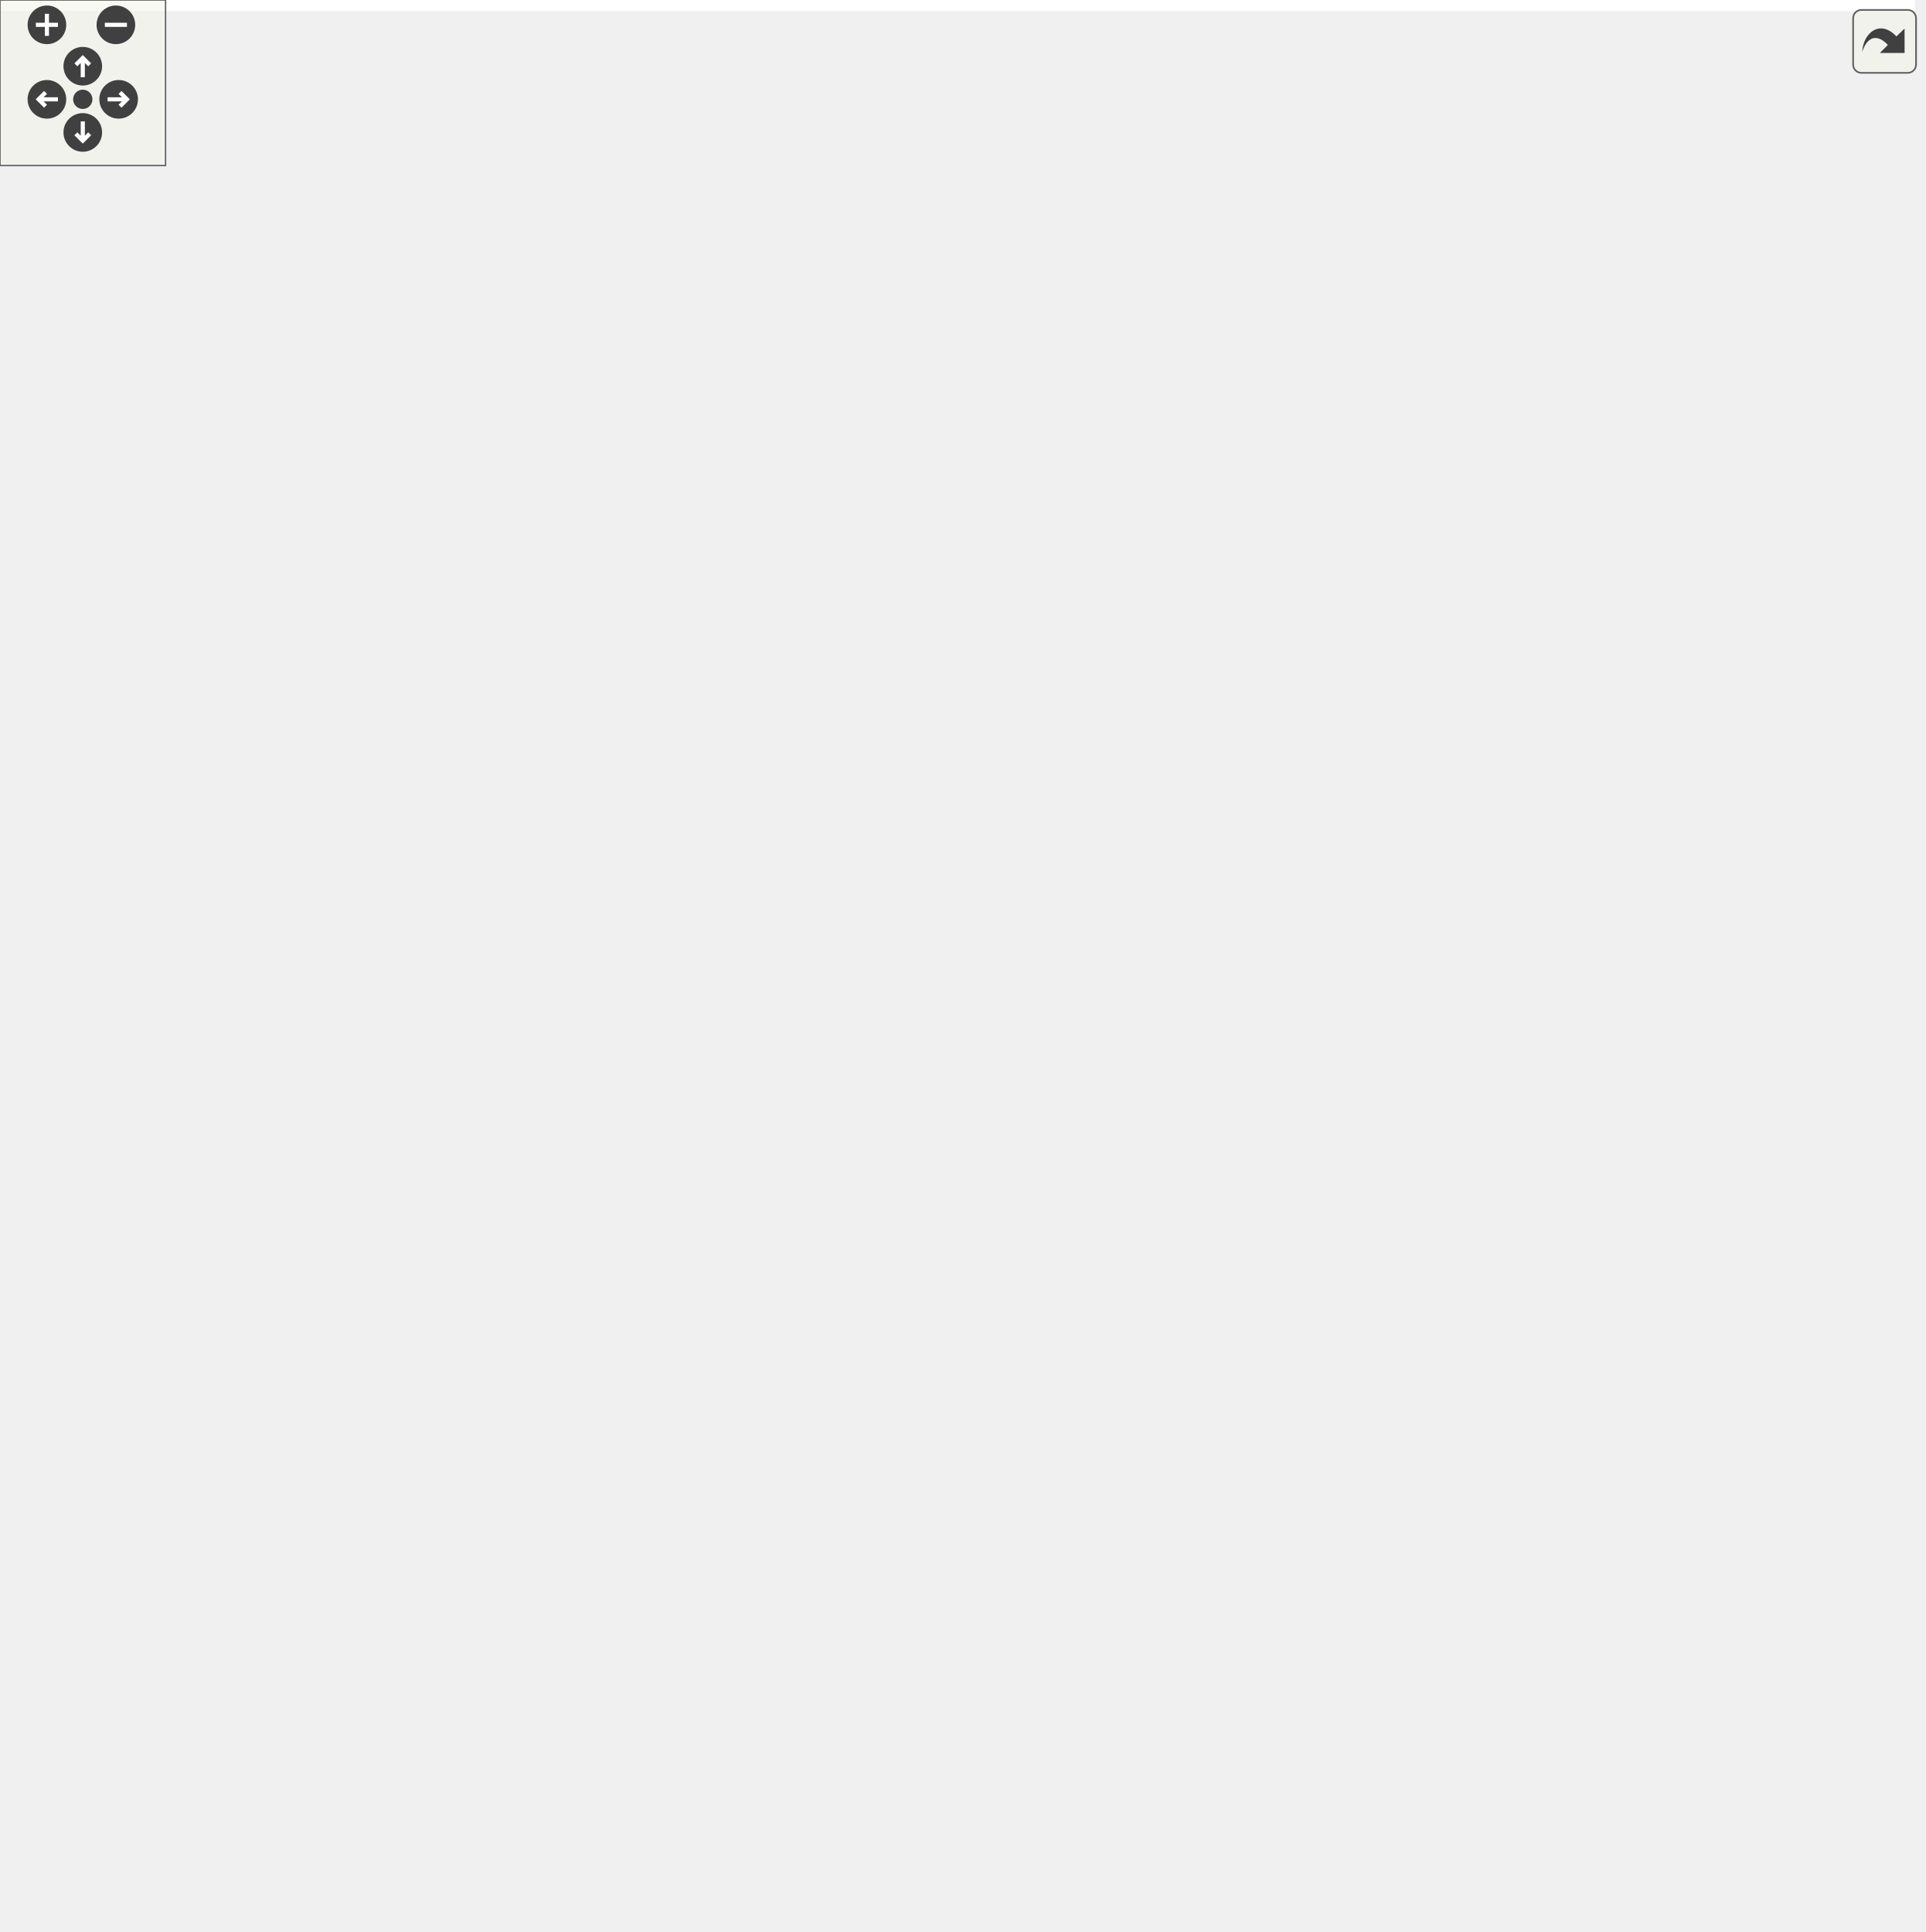
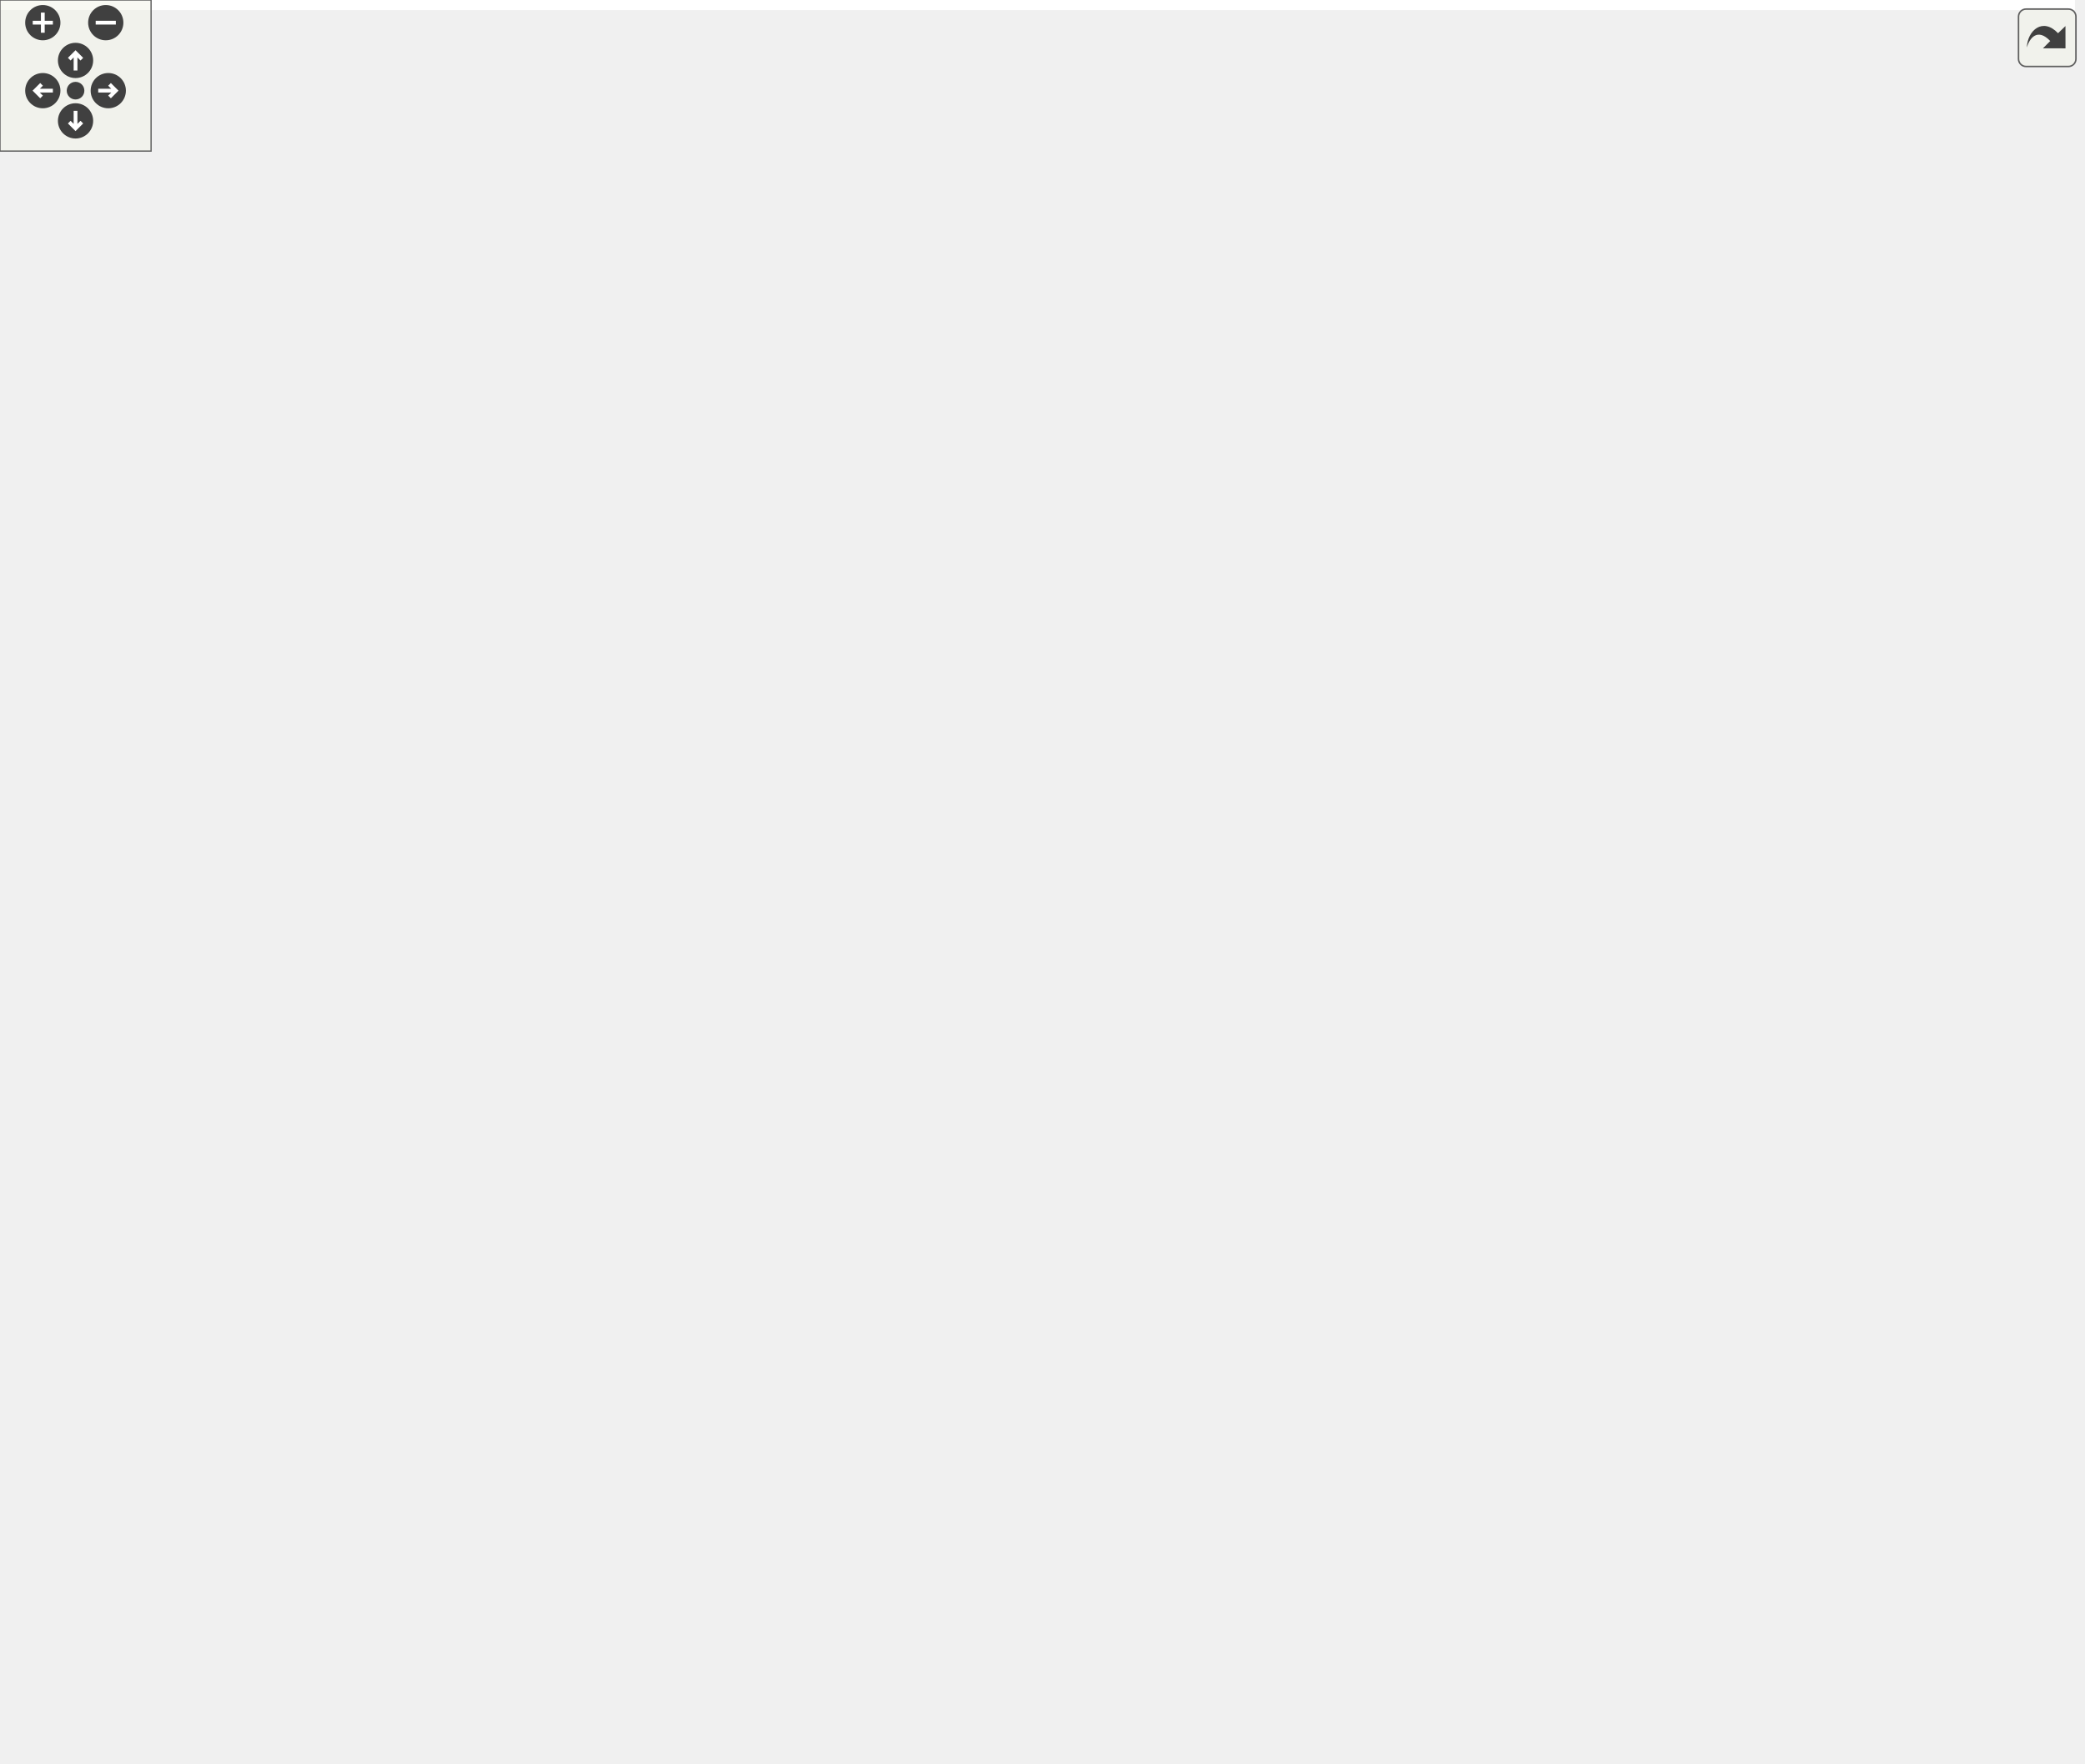
<svg xmlns="http://www.w3.org/2000/svg" xmlns:xlink="http://www.w3.org/1999/xlink" id="main" version="1.1" xml:space="preserve">
  <style type="text/css">
.edge:hover path { stroke: red; }
.edge:hover polygon { stroke: red; fill: red; }
</style>
  <defs>
    <circle id="rim" cx="0" cy="0" r="7" />
    <circle id="rim2" cx="0" cy="0" r="3.5" />
    <g id="zoomPlus">
      <use xlink:href="#rim" fill="#404040">
        <set attributeName="fill" to="#808080" begin="zoomplus.mouseover" end="zoomplus.mouseout" />
      </use>
      <path d="M-4,0h8M0,-4v8" fill="none" stroke="white" stroke-width="1.5" pointer-events="none" />
    </g>
    <g id="zoomMin">
      <use xlink:href="#rim" fill="#404040">
        <set attributeName="fill" to="#808080" begin="zoomminus.mouseover" end="zoomminus.mouseout" />
      </use>
      <path d="M-4,0h8" fill="none" stroke="white" stroke-width="1.5" pointer-events="none" />
    </g>
    <g id="dirArrow">
      <path fill="none" stroke="white" stroke-width="1.5" d="M0,-3.0v7 M-2.5,-0.5L0,-3.0L2.5,-0.5" />
    </g>
    <g id="resetDef">
      <use xlink:href="#rim2" fill="#404040">
        <set attributeName="fill" to="#808080" begin="reset.mouseover" end="reset.mouseout" />
      </use>
    </g>
  </defs>
  <svg id="graph" class="graph">
    <g id="viewport">
-       <polygon fill="white" stroke="none" points="-4,4 -4,-640 694,-640 694,4 -4,4" />
+       <polygon fill="white" stroke="none" points="-4,4 -4,-640 824,-640 824,4 -4,4" />
      <g id="node1" class="node">
-         <polygon fill="#bfbfbf" stroke="black" points="22.5,-616.5 22.5,-635.5 99.5,-635.5 99.5,-616.5 22.5,-616.5" />
-         <text text-anchor="middle" x="61" y="-623.5" font-family="Helvetica,sans-Serif" font-size="10.00">stl/TreeMap.h</text>
+         <polygon fill="#bfbfbf" stroke="black" points="75.5,-616.5 75.5,-635.5 152.5,-635.5 152.5,-616.5 75.5,-616.5" />
+         <text text-anchor="middle" x="114" y="-623.5" font-family="Helvetica,sans-Serif" font-size="10.00">stl/TreeMap.h</text>
      </g>
      <g id="node2" class="node">
        <g id="a_node2">
          <a xlink:href="../../d0/db6/_types_8h.html" target="_top" xlink:title="type definition of all the string types we will be using ">
-             <polygon fill="white" stroke="black" points="522.5,-56.5 522.5,-75.5 583.5,-75.5 583.5,-56.5 522.5,-56.5" />
-             <text text-anchor="middle" x="553" y="-63.5" font-family="Helvetica,sans-Serif" font-size="10.00">../Types.h</text>
+             <polygon fill="white" stroke="black" points="396.5,-56.5 396.5,-75.5 457.5,-75.5 457.5,-56.5 396.5,-56.5" />
+             <text text-anchor="middle" x="427" y="-63.5" font-family="Helvetica,sans-Serif" font-size="10.00">../Types.h</text>
          </a>
        </g>
      </g>
      <g id="edge1" class="edge">
-         <path fill="none" stroke="midnightblue" d="M52.26,-616.493C35.393,-599.117 0,-557.582 0,-515 0,-515 0,-515 0,-177 0,-72.506 384.621,-65.796 512.333,-66.448" />
-         <polygon fill="midnightblue" stroke="midnightblue" points="512.457,-69.949 522.481,-66.519 512.505,-62.95 512.457,-69.949" />
+         <path fill="none" stroke="midnightblue" d="M93.356,-616.421C60.504,-601.231 0,-566.293 0,-515 0,-515 0,-515 0,-177 0,-97.729 279.462,-74.725 386.218,-68.83" />
+         <polygon fill="midnightblue" stroke="midnightblue" points="386.49,-72.321 396.291,-68.297 386.12,-65.331 386.49,-72.321" />
      </g>
      <g id="node4" class="node">
        <g id="a_node4">
          <a xlink:href="../../d5/d08/_red_black_tree_8h.html" target="_top" xlink:title="Red black tree implementation. ">
-             <polygon fill="white" stroke="black" points="84.5,-560.5 84.5,-579.5 171.5,-579.5 171.5,-560.5 84.5,-560.5" />
-             <text text-anchor="middle" x="128" y="-567.5" font-family="Helvetica,sans-Serif" font-size="10.00">RedBlackTree.h</text>
+             <polygon fill="white" stroke="black" points="184.5,-560.5 184.5,-579.5 271.5,-579.5 271.5,-560.5 184.5,-560.5" />
+             <text text-anchor="middle" x="228" y="-567.5" font-family="Helvetica,sans-Serif" font-size="10.00">RedBlackTree.h</text>
          </a>
        </g>
      </g>
      <g id="edge3" class="edge">
-         <path fill="none" stroke="midnightblue" d="M71.765,-616.324C81.766,-608.263 96.886,-596.077 108.93,-586.369" />
-         <polygon fill="midnightblue" stroke="midnightblue" points="111.45,-588.834 117.039,-579.834 107.057,-583.384 111.45,-588.834" />
+         <path fill="none" stroke="midnightblue" d="M132.064,-616.444C150.575,-607.675 179.581,-593.935 200.855,-583.858" />
+         <polygon fill="midnightblue" stroke="midnightblue" points="202.482,-586.96 210.021,-579.516 199.485,-580.634 202.482,-586.96" />
      </g>
      <g id="node3" class="node">
-         <polygon fill="white" stroke="#bfbfbf" points="528.5,-0.5 528.5,-19.5 577.5,-19.5 577.5,-0.5 528.5,-0.5" />
-         <text text-anchor="middle" x="553" y="-7.5" font-family="Helvetica,sans-Serif" font-size="10.00">stdint.h</text>
+         <polygon fill="white" stroke="#bfbfbf" points="402.5,-0.5 402.5,-19.5 451.5,-19.5 451.5,-0.5 402.5,-0.5" />
+         <text text-anchor="middle" x="427" y="-7.5" font-family="Helvetica,sans-Serif" font-size="10.00">stdint.h</text>
      </g>
      <g id="edge2" class="edge">
-         <path fill="none" stroke="midnightblue" d="M553,-56.083C553,-49.006 553,-38.861 553,-29.986" />
-         <polygon fill="midnightblue" stroke="midnightblue" points="556.5,-29.751 553,-19.751 549.5,-29.751 556.5,-29.751" />
+         <path fill="none" stroke="midnightblue" d="M427,-56.083C427,-49.006 427,-38.861 427,-29.986" />
+         <polygon fill="midnightblue" stroke="midnightblue" points="430.5,-29.751 427,-19.751 423.5,-29.751 430.5,-29.751" />
      </g>
      <g id="edge33" class="edge">
-         <path fill="none" stroke="midnightblue" d="M171.632,-569.705C303.676,-570.678 690,-564.51 690,-459 690,-459 690,-459 690,-177 690,-125.995 631.551,-94.691 591.007,-79.111" />
-         <polygon fill="midnightblue" stroke="midnightblue" points="591.98,-75.74 581.386,-75.576 589.566,-82.31 591.98,-75.74" />
+         <path fill="none" stroke="midnightblue" d="M271.531,-565.525C408.246,-554.035 820,-514.797 820,-459 820,-459 820,-459 820,-177 820,-128.376 776.948,-130.546 732,-112 642.849,-75.215 528.102,-67.919 467.953,-66.824" />
+         <polygon fill="midnightblue" stroke="midnightblue" points="467.772,-63.321 457.726,-66.688 467.679,-70.32 467.772,-63.321" />
      </g>
      <g id="node5" class="node">
        <g id="a_node5">
          <a xlink:href="../../d7/d0c/_comparator_8h.html" target="_top" xlink:title="Comparator implementation for basic types. ">
-             <polygon fill="white" stroke="black" points="326,-504.5 326,-523.5 402,-523.5 402,-504.5 326,-504.5" />
-             <text text-anchor="middle" x="364" y="-511.5" font-family="Helvetica,sans-Serif" font-size="10.00">Comparator.h</text>
+             <polygon fill="white" stroke="black" points="430,-504.5 430,-523.5 506,-523.5 506,-504.5 430,-504.5" />
+             <text text-anchor="middle" x="468" y="-511.5" font-family="Helvetica,sans-Serif" font-size="10.00">Comparator.h</text>
          </a>
        </g>
      </g>
      <g id="edge4" class="edge">
-         <path fill="none" stroke="midnightblue" d="M165.395,-560.444C206.392,-551.063 272.254,-535.993 316.784,-525.804" />
-         <polygon fill="midnightblue" stroke="midnightblue" points="317.813,-529.159 326.78,-523.516 316.251,-522.335 317.813,-529.159" />
+         <path fill="none" stroke="midnightblue" d="M266.029,-560.444C307.808,-551.043 374.982,-535.929 420.27,-525.739" />
+         <polygon fill="midnightblue" stroke="midnightblue" points="421.161,-529.126 430.149,-523.516 419.625,-522.297 421.161,-529.126" />
      </g>
      <g id="node11" class="node">
        <g id="a_node11">
          <a xlink:href="../../d4/dda/_pair_8h.html" target="_top" xlink:title="Implementation of a 2-element tuple. ">
-             <polygon fill="white" stroke="black" points="104,-224.5 104,-243.5 146,-243.5 146,-224.5 104,-224.5" />
-             <text text-anchor="middle" x="125" y="-231.5" font-family="Helvetica,sans-Serif" font-size="10.00">Pair.h</text>
+             <polygon fill="white" stroke="black" points="338,-224.5 338,-243.5 380,-243.5 380,-224.5 338,-224.5" />
+             <text text-anchor="middle" x="359" y="-231.5" font-family="Helvetica,sans-Serif" font-size="10.00">Pair.h</text>
          </a>
        </g>
      </g>
      <g id="edge32" class="edge">
-         <path fill="none" stroke="midnightblue" d="M123.954,-560.379C115.765,-542.114 98,-497.996 98,-459 98,-459 98,-459 98,-401 98,-346.889 112.15,-284.128 119.963,-253.598" />
-         <polygon fill="midnightblue" stroke="midnightblue" points="123.444,-254.122 122.604,-243.561 116.674,-252.341 123.444,-254.122" />
+         <path fill="none" stroke="midnightblue" d="M228,-560.442C228,-541.936 228,-496.812 228,-459 228,-459 228,-459 228,-345 228,-292.931 289.449,-260.587 328.175,-245.373" />
+         <polygon fill="midnightblue" stroke="midnightblue" points="329.82,-248.494 337.953,-241.703 327.36,-241.94 329.82,-248.494" />
      </g>
      <g id="node12" class="node">
        <g id="a_node12">
          <a xlink:href="../../db/d2a/_utility_8h.html" target="_top" xlink:title="Various helper functions. ">
-             <polygon fill="white" stroke="black" points="117,-168.5 117,-187.5 203,-187.5 203,-168.5 117,-168.5" />
-             <text text-anchor="middle" x="160" y="-175.5" font-family="Helvetica,sans-Serif" font-size="10.00">../utility/Utility.h</text>
+             <polygon fill="white" stroke="black" points="294,-168.5 294,-187.5 380,-187.5 380,-168.5 294,-168.5" />
+             <text text-anchor="middle" x="337" y="-175.5" font-family="Helvetica,sans-Serif" font-size="10.00">../utility/Utility.h</text>
          </a>
        </g>
      </g>
      <g id="edge35" class="edge">
-         <path fill="none" stroke="midnightblue" d="M113.54,-560.442C88.099,-544.165 38,-506.129 38,-459 38,-459 38,-459 38,-289 38,-240.568 91.688,-207.986 127.834,-191.538" />
-         <polygon fill="midnightblue" stroke="midnightblue" points="129.287,-194.723 137.053,-187.515 126.487,-188.307 129.287,-194.723" />
+         <path fill="none" stroke="midnightblue" d="M222.716,-560.231C212.275,-542.043 190,-498.601 190,-459 190,-459 190,-459 190,-289 190,-236.252 251.426,-205.734 294.863,-190.748" />
+         <polygon fill="midnightblue" stroke="midnightblue" points="295.975,-194.067 304.376,-187.611 293.783,-187.419 295.975,-194.067" />
      </g>
      <g id="node17" class="node">
        <g id="a_node17">
          <a xlink:href="../../d3/de6/_memory_8h.html" target="_top" xlink:title="Memory is a class that provides dynamic fixed size memory. ">
-             <polygon fill="white" stroke="black" points="126.5,-336.5 126.5,-355.5 233.5,-355.5 233.5,-336.5 126.5,-336.5" />
-             <text text-anchor="middle" x="180" y="-343.5" font-family="Helvetica,sans-Serif" font-size="10.00">../memory/Memory.h</text>
+             <polygon fill="white" stroke="black" points="294.5,-336.5 294.5,-355.5 401.5,-355.5 401.5,-336.5 294.5,-336.5" />
+             <text text-anchor="middle" x="348" y="-343.5" font-family="Helvetica,sans-Serif" font-size="10.00">../memory/Memory.h</text>
          </a>
        </g>
      </g>
      <g id="edge34" class="edge">
-         <path fill="none" stroke="midnightblue" d="M130.038,-560.297C137.706,-527.563 164.921,-411.375 175.628,-365.666" />
-         <polygon fill="midnightblue" stroke="midnightblue" points="179.046,-366.418 177.919,-355.884 172.231,-364.822 179.046,-366.418" />
+         <path fill="none" stroke="midnightblue" d="M232.704,-560.297C250.51,-527.356 314.001,-409.898 338.376,-364.805" />
+         <polygon fill="midnightblue" stroke="midnightblue" points="341.522,-366.345 343.198,-355.884 335.364,-363.016 341.522,-366.345" />
+       </g>
+       <g id="node19" class="node">
+         <g id="a_node19">
+           <a xlink:href="../../d7/d2f/_exceptions_8h.html" target="_top" xlink:title="Implementation of Exceptions using C style. ">
+             <polygon fill="white" stroke="black" points="28.5,-504.5 28.5,-523.5 161.5,-523.5 161.5,-504.5 28.5,-504.5" />
+             <text text-anchor="middle" x="95" y="-511.5" font-family="Helvetica,sans-Serif" font-size="10.00">../exceptions/Exceptions.h</text>
+           </a>
+         </g>
+       </g>
+       <g id="edge36" class="edge">
+         <path fill="none" stroke="midnightblue" d="M206.926,-560.444C184.94,-551.517 150.266,-537.439 125.336,-527.317" />
+         <polygon fill="midnightblue" stroke="midnightblue" points="126.558,-524.035 115.976,-523.516 123.924,-530.521 126.558,-524.035" />
      </g>
      <g id="edge6" class="edge">
-         <path fill="none" stroke="midnightblue" d="M402.244,-506.673C480.586,-492.627 652,-455.854 652,-403 652,-403 652,-403 652,-177 652,-133.183 608.064,-98.928 578.73,-80.941" />
-         <polygon fill="midnightblue" stroke="midnightblue" points="580.187,-77.738 569.794,-75.682 576.637,-83.77 580.187,-77.738" />
+         <path fill="none" stroke="midnightblue" d="M506.189,-507.85C589.87,-495.496 782,-460.834 782,-403 782,-403 782,-403 782,-177 782,-111.843 561.044,-81.029 467.77,-70.925" />
+         <polygon fill="midnightblue" stroke="midnightblue" points="467.887,-67.418 457.574,-69.848 467.151,-74.379 467.887,-67.418" />
      </g>
      <g id="node6" class="node">
-         <polygon fill="white" stroke="#bfbfbf" points="304.5,-280.5 304.5,-299.5 353.5,-299.5 353.5,-280.5 304.5,-280.5" />
-         <text text-anchor="middle" x="329" y="-287.5" font-family="Helvetica,sans-Serif" font-size="10.00">string.h</text>
+         <polygon fill="white" stroke="#bfbfbf" points="434.5,-280.5 434.5,-299.5 483.5,-299.5 483.5,-280.5 434.5,-280.5" />
+         <text text-anchor="middle" x="459" y="-287.5" font-family="Helvetica,sans-Serif" font-size="10.00">string.h</text>
      </g>
      <g id="edge5" class="edge">
-         <path fill="none" stroke="midnightblue" d="M357.374,-504.445C344.941,-487.786 318.508,-449.343 309,-412 305.615,-398.706 306.984,-359.843 312,-336 313.934,-326.806 317.452,-317.002 320.787,-308.9" />
-         <polygon fill="midnightblue" stroke="midnightblue" points="324,-310.288 324.782,-299.722 317.582,-307.494 324,-310.288" />
+         <path fill="none" stroke="midnightblue" d="M456.459,-504.49C446.521,-496.379 432.878,-483.178 427,-468 405.53,-412.557 433.696,-341.679 449.542,-308.992" />
+         <polygon fill="midnightblue" stroke="midnightblue" points="452.805,-310.295 454.176,-299.789 446.552,-307.147 452.805,-310.295" />
      </g>
      <g id="node7" class="node">
        <g id="a_node7">
          <a xlink:href="../../d2/dc2/_equal_8h.html" target="_top" xlink:title="stl/Equal.h">
-             <polygon fill="white" stroke="black" points="399.5,-448.5 399.5,-467.5 462.5,-467.5 462.5,-448.5 399.5,-448.5" />
-             <text text-anchor="middle" x="431" y="-455.5" font-family="Helvetica,sans-Serif" font-size="10.00">stl/Equal.h</text>
+             <polygon fill="white" stroke="black" points="436.5,-448.5 436.5,-467.5 499.5,-467.5 499.5,-448.5 436.5,-448.5" />
+             <text text-anchor="middle" x="468" y="-455.5" font-family="Helvetica,sans-Serif" font-size="10.00">stl/Equal.h</text>
          </a>
        </g>
      </g>
      <g id="edge7" class="edge">
-         <path fill="none" stroke="midnightblue" d="M374.765,-504.324C384.766,-496.263 399.887,-484.077 411.93,-474.369" />
-         <polygon fill="midnightblue" stroke="midnightblue" points="414.45,-476.834 420.039,-467.834 410.057,-471.384 414.45,-476.834" />
+         <path fill="none" stroke="midnightblue" d="M468,-504.083C468,-497.006 468,-486.861 468,-477.986" />
+         <polygon fill="midnightblue" stroke="midnightblue" points="471.5,-477.751 468,-467.751 464.5,-477.751 471.5,-477.751" />
      </g>
      <g id="node8" class="node">
        <g id="a_node8">
          <a xlink:href="../../db/db5/_string_8h.html" target="_top" xlink:title="../strings/String.h">
-             <polygon fill="white" stroke="black" points="318,-392.5 318,-411.5 410,-411.5 410,-392.5 318,-392.5" />
-             <text text-anchor="middle" x="364" y="-399.5" font-family="Helvetica,sans-Serif" font-size="10.00">../strings/String.h</text>
+             <polygon fill="white" stroke="black" points="496,-392.5 496,-411.5 588,-411.5 588,-392.5 496,-392.5" />
+             <text text-anchor="middle" x="542" y="-399.5" font-family="Helvetica,sans-Serif" font-size="10.00">../strings/String.h</text>
          </a>
        </g>
      </g>
      <g id="edge31" class="edge">
-         <path fill="none" stroke="midnightblue" d="M364,-504.368C364,-486.617 364,-445.666 364,-421.597" />
-         <polygon fill="midnightblue" stroke="midnightblue" points="367.5,-421.591 364,-411.591 360.5,-421.591 367.5,-421.591" />
+         <path fill="none" stroke="midnightblue" d="M476.972,-504.24C485.579,-495.547 498.616,-481.591 508,-468 518.379,-452.968 527.801,-434.375 534.08,-420.93" />
+         <polygon fill="midnightblue" stroke="midnightblue" points="537.28,-422.349 538.233,-411.797 530.908,-419.452 537.28,-422.349" />
      </g>
      <g id="edge9" class="edge">
-         <path fill="none" stroke="midnightblue" d="M462.876,-452.591C515.307,-443.346 614,-416.689 614,-347 614,-347 614,-347 614,-177 614,-139.574 586.66,-102.958 568.587,-82.841" />
-         <polygon fill="midnightblue" stroke="midnightblue" points="571.122,-80.428 561.74,-75.507 566.005,-85.205 571.122,-80.428" />
+         <path fill="none" stroke="midnightblue" d="M436.254,-450.642C356.121,-432.556 152,-372.948 152,-235 152,-235 152,-235 152,-177 152,-127.214 309.345,-89.808 385.999,-74.538" />
+         <polygon fill="midnightblue" stroke="midnightblue" points="387.113,-77.887 396.254,-72.532 385.768,-71.017 387.113,-77.887" />
      </g>
      <g id="edge8" class="edge">
-         <path fill="none" stroke="midnightblue" d="M432.739,-448.441C436.542,-427.246 443.422,-371.469 419,-336 411.848,-325.613 384.138,-312.63 361.333,-303.282" />
-         <polygon fill="midnightblue" stroke="midnightblue" points="362.518,-299.986 351.933,-299.516 359.915,-306.484 362.518,-299.986" />
+         <path fill="none" stroke="midnightblue" d="M467.516,-448.075C466.099,-421.945 461.939,-345.211 460.007,-309.577" />
+         <polygon fill="midnightblue" stroke="midnightblue" points="463.501,-309.364 459.465,-299.568 456.511,-309.743 463.501,-309.364" />
      </g>
      <g id="edge10" class="edge">
-         <path fill="none" stroke="midnightblue" d="M420.235,-448.324C410.234,-440.263 395.113,-428.077 383.07,-418.369" />
-         <polygon fill="midnightblue" stroke="midnightblue" points="384.943,-415.384 374.961,-411.834 380.55,-420.834 384.943,-415.384" />
+         <path fill="none" stroke="midnightblue" d="M479.889,-448.324C491.15,-440.107 508.287,-427.602 521.709,-417.807" />
+         <polygon fill="midnightblue" stroke="midnightblue" points="523.88,-420.556 529.894,-411.834 519.753,-414.901 523.88,-420.556" />
      </g>
      <g id="edge23" class="edge">
-         <path fill="none" stroke="midnightblue" d="M410.356,-395.479C460.218,-388.638 535.17,-375.454 556,-356 578.09,-335.369 576,-321.225 576,-291 576,-291 576,-291 576,-177 576,-144.12 566.032,-106.86 559.221,-85.235" />
-         <polygon fill="midnightblue" stroke="midnightblue" points="562.54,-84.125 556.102,-75.71 555.888,-86.303 562.54,-84.125" />
+         <path fill="none" stroke="midnightblue" d="M570.022,-392.4C588.094,-385.425 610.639,-373.788 624,-356 657.092,-311.943 651,-290.1 651,-235 651,-235 651,-235 651,-177 651,-96.356 532.577,-74.83 467.942,-69.088" />
+         <polygon fill="midnightblue" stroke="midnightblue" points="467.924,-65.575 457.677,-68.268 467.366,-72.553 467.924,-65.575" />
      </g>
      <g id="edge11" class="edge">
-         <path fill="none" stroke="midnightblue" d="M350.936,-392.436C340.086,-384.471 325.427,-371.515 319,-356 312.794,-341.018 316.553,-322.652 321.129,-309.269" />
-         <polygon fill="midnightblue" stroke="midnightblue" points="324.462,-310.354 324.8,-299.765 317.932,-307.832 324.462,-310.354" />
+         <path fill="none" stroke="midnightblue" d="M535.487,-392.368C521.729,-374.135 489.503,-331.426 471.582,-307.675" />
+         <polygon fill="midnightblue" stroke="midnightblue" points="474.3,-305.466 465.483,-299.591 468.712,-309.682 474.3,-305.466" />
      </g>
      <g id="node9" class="node">
        <g id="a_node9">
          <a xlink:href="../../de/d0b/_string_iterator_8h.html" target="_top" xlink:title="StringIterator.h">
-             <polygon fill="white" stroke="black" points="466.5,-336.5 466.5,-355.5 547.5,-355.5 547.5,-336.5 466.5,-336.5" />
-             <text text-anchor="middle" x="507" y="-343.5" font-family="Helvetica,sans-Serif" font-size="10.00">StringIterator.h</text>
+             <polygon fill="white" stroke="black" points="534.5,-336.5 534.5,-355.5 615.5,-355.5 615.5,-336.5 534.5,-336.5" />
+             <text text-anchor="middle" x="575" y="-343.5" font-family="Helvetica,sans-Serif" font-size="10.00">StringIterator.h</text>
          </a>
        </g>
      </g>
      <g id="edge12" class="edge">
-         <path fill="none" stroke="midnightblue" d="M386.659,-392.444C410.402,-383.478 447.909,-369.314 474.738,-359.183" />
-         <polygon fill="midnightblue" stroke="midnightblue" points="476.329,-362.324 484.447,-355.516 473.856,-355.775 476.329,-362.324" />
+         <path fill="none" stroke="midnightblue" d="M547.449,-392.083C552.014,-384.613 558.668,-373.724 564.293,-364.52" />
+         <polygon fill="midnightblue" stroke="midnightblue" points="567.424,-366.109 569.652,-355.751 561.451,-362.459 567.424,-366.109" />
      </g>
      <g id="node16" class="node">
        <g id="a_node16">
          <a xlink:href="../../da/db8/_math_8h.html" target="_top" xlink:title="../utility/Math.h">
-             <polygon fill="white" stroke="black" points="328,-336.5 328,-355.5 410,-355.5 410,-336.5 328,-336.5" />
-             <text text-anchor="middle" x="369" y="-343.5" font-family="Helvetica,sans-Serif" font-size="10.00">../utility/Math.h</text>
+             <polygon fill="white" stroke="black" points="672,-336.5 672,-355.5 754,-355.5 754,-336.5 672,-336.5" />
+             <text text-anchor="middle" x="713" y="-343.5" font-family="Helvetica,sans-Serif" font-size="10.00">../utility/Math.h</text>
          </a>
        </g>
      </g>
      <g id="edge24" class="edge">
-         <path fill="none" stroke="midnightblue" d="M364.826,-392.083C365.481,-385.006 366.42,-374.861 367.242,-365.986" />
-         <polygon fill="midnightblue" stroke="midnightblue" points="370.753,-366.031 368.19,-355.751 363.783,-365.386 370.753,-366.031" />
+         <path fill="none" stroke="midnightblue" d="M569.095,-392.444C597.988,-383.32 643.925,-368.813 676.105,-358.651" />
+         <polygon fill="midnightblue" stroke="midnightblue" points="677.549,-361.865 686.031,-355.516 675.441,-355.19 677.549,-361.865" />
      </g>
      <g id="edge25" class="edge">
-         <path fill="none" stroke="midnightblue" d="M334.845,-392.444C303.487,-383.241 253.469,-368.562 218.803,-358.388" />
-         <polygon fill="midnightblue" stroke="midnightblue" points="219.6,-354.974 209.019,-355.516 217.629,-361.691 219.6,-354.974" />
+         <path fill="none" stroke="midnightblue" d="M511.26,-392.444C478.056,-383.201 425.009,-368.436 388.443,-358.257" />
+         <polygon fill="midnightblue" stroke="midnightblue" points="389.168,-354.826 378.596,-355.516 387.291,-361.57 389.168,-354.826" />
      </g>
      <g id="edge13" class="edge">
-         <path fill="none" stroke="midnightblue" d="M510.102,-336.289C516.38,-317.856 530,-273.435 530,-235 530,-235 530,-235 530,-177 530,-144.12 539.968,-106.86 546.779,-85.235" />
-         <polygon fill="midnightblue" stroke="midnightblue" points="550.112,-86.303 549.898,-75.71 543.46,-84.125 550.112,-86.303" />
+         <path fill="none" stroke="midnightblue" d="M580.284,-336.231C590.725,-318.043 613,-274.601 613,-235 613,-235 613,-235 613,-177 613,-110.035 522.575,-82.975 467.822,-72.729" />
+         <polygon fill="midnightblue" stroke="midnightblue" points="468.169,-69.236 457.714,-70.951 466.957,-76.13 468.169,-69.236" />
      </g>
      <g id="node10" class="node">
        <g id="a_node10">
          <a xlink:href="../../d8/dd7/_concept_8h.html" target="_top" xlink:title="Concept definitions. ">
-             <polygon fill="white" stroke="black" points="371,-280.5 371,-299.5 455,-299.5 455,-280.5 371,-280.5" />
-             <text text-anchor="middle" x="413" y="-287.5" font-family="Helvetica,sans-Serif" font-size="10.00">../stl/Concept.h</text>
+             <polygon fill="white" stroke="black" points="501,-280.5 501,-299.5 585,-299.5 585,-280.5 501,-280.5" />
+             <text text-anchor="middle" x="543" y="-287.5" font-family="Helvetica,sans-Serif" font-size="10.00">../stl/Concept.h</text>
          </a>
        </g>
      </g>
      <g id="edge14" class="edge">
-         <path fill="none" stroke="midnightblue" d="M491.897,-336.324C477.097,-327.822 454.306,-314.729 437.018,-304.797" />
-         <polygon fill="midnightblue" stroke="midnightblue" points="438.48,-301.601 428.065,-299.655 434.993,-307.671 438.48,-301.601" />
+         <path fill="none" stroke="midnightblue" d="M569.716,-336.083C565.289,-328.613 558.837,-317.724 553.382,-308.52" />
+         <polygon fill="midnightblue" stroke="midnightblue" points="556.295,-306.57 548.186,-299.751 550.273,-310.138 556.295,-306.57" />
      </g>
      <g id="edge15" class="edge">
-         <path fill="none" stroke="midnightblue" d="M370.814,-281.09C312.346,-270.127 208.03,-250.568 156.12,-240.835" />
-         <polygon fill="midnightblue" stroke="midnightblue" points="156.644,-237.372 146.17,-238.969 155.354,-244.252 156.644,-237.372" />
+         <path fill="none" stroke="midnightblue" d="M513.845,-280.444C480.05,-270.525 424.583,-254.247 390.016,-244.103" />
+         <polygon fill="midnightblue" stroke="midnightblue" points="390.587,-240.623 380.006,-241.165 388.616,-247.339 390.587,-240.623" />
      </g>
      <g id="node13" class="node">
        <g id="a_node13">
          <a xlink:href="../../d2/d37/_tmp_8h.html" target="_top" xlink:title="Template helper types, structs, and metafunctions. ">
-             <polygon fill="white" stroke="black" points="322,-112.5 322,-131.5 366,-131.5 366,-112.5 322,-112.5" />
-             <text text-anchor="middle" x="344" y="-119.5" font-family="Helvetica,sans-Serif" font-size="10.00">Tmp.h</text>
+             <polygon fill="white" stroke="black" points="405,-112.5 405,-131.5 449,-131.5 449,-112.5 405,-112.5" />
+             <text text-anchor="middle" x="427" y="-119.5" font-family="Helvetica,sans-Serif" font-size="10.00">Tmp.h</text>
          </a>
        </g>
      </g>
      <g id="edge22" class="edge">
-         <path fill="none" stroke="midnightblue" d="M412.849,-280.226C412.152,-259.475 408.352,-206.253 388,-168 381.949,-156.627 372.138,-146.184 363.315,-138.227" />
-         <polygon fill="midnightblue" stroke="midnightblue" points="365.503,-135.494 355.625,-131.664 360.959,-140.818 365.503,-135.494" />
+         <path fill="none" stroke="midnightblue" d="M535.719,-280.368C521.434,-263.263 489.031,-223.635 465,-188 454.517,-172.455 443.851,-153.924 436.499,-140.633" />
+         <polygon fill="midnightblue" stroke="midnightblue" points="439.446,-138.726 431.58,-131.627 433.302,-142.081 439.446,-138.726" />
      </g>
      <g id="node14" class="node">
        <g id="a_node14">
          <a xlink:href="../../d4/dd5/_type_traits_8h.html" target="_top" xlink:title="Metafunctions for types. ">
-             <polygon fill="white" stroke="black" points="308.5,-168.5 308.5,-187.5 379.5,-187.5 379.5,-168.5 308.5,-168.5" />
-             <text text-anchor="middle" x="344" y="-175.5" font-family="Helvetica,sans-Serif" font-size="10.00">TypeTraits.h</text>
+             <polygon fill="white" stroke="black" points="474.5,-168.5 474.5,-187.5 545.5,-187.5 545.5,-168.5 474.5,-168.5" />
+             <text text-anchor="middle" x="510" y="-175.5" font-family="Helvetica,sans-Serif" font-size="10.00">TypeTraits.h</text>
          </a>
        </g>
      </g>
      <g id="edge19" class="edge">
-         <path fill="none" stroke="midnightblue" d="M407.586,-280.368C396.249,-262.296 369.829,-220.176 354.856,-196.307" />
-         <polygon fill="midnightblue" stroke="midnightblue" points="357.668,-194.203 349.389,-187.591 351.738,-197.923 357.668,-194.203" />
+         <path fill="none" stroke="midnightblue" d="M538.128,-280.304C533.355,-271.432 526.203,-257.138 522,-244 517.133,-228.784 514.01,-210.894 512.175,-197.739" />
+         <polygon fill="midnightblue" stroke="midnightblue" points="515.617,-197.061 510.881,-187.583 508.673,-197.945 515.617,-197.061" />
      </g>
      <g id="node15" class="node">
        <g id="a_node15">
          <a xlink:href="../../d2/db4/_wlib_8h.html" target="_top" xlink:title="../Wlib.h">
-             <polygon fill="white" stroke="black" points="436.5,-224.5 436.5,-243.5 489.5,-243.5 489.5,-224.5 436.5,-224.5" />
-             <text text-anchor="middle" x="463" y="-231.5" font-family="Helvetica,sans-Serif" font-size="10.00">../Wlib.h</text>
+             <polygon fill="white" stroke="black" points="531.5,-224.5 531.5,-243.5 584.5,-243.5 584.5,-224.5 531.5,-224.5" />
+             <text text-anchor="middle" x="558" y="-231.5" font-family="Helvetica,sans-Serif" font-size="10.00">../Wlib.h</text>
          </a>
        </g>
      </g>
      <g id="edge21" class="edge">
-         <path fill="none" stroke="midnightblue" d="M421.256,-280.083C428.465,-272.298 439.11,-260.801 447.846,-251.367" />
-         <polygon fill="midnightblue" stroke="midnightblue" points="450.671,-253.467 454.897,-243.751 445.535,-248.711 450.671,-253.467" />
+         <path fill="none" stroke="midnightblue" d="M545.477,-280.083C547.486,-272.849 550.386,-262.409 552.89,-253.397" />
+         <polygon fill="midnightblue" stroke="midnightblue" points="556.265,-254.323 555.569,-243.751 549.52,-252.449 556.265,-254.323" />
      </g>
      <g id="edge16" class="edge">
-         <path fill="none" stroke="midnightblue" d="M130.78,-224.083C135.672,-216.534 142.827,-205.495 148.833,-196.23" />
-         <polygon fill="midnightblue" stroke="midnightblue" points="151.826,-198.046 154.328,-187.751 145.952,-194.239 151.826,-198.046" />
+         <path fill="none" stroke="midnightblue" d="M355.367,-224.083C352.388,-216.77 348.074,-206.181 344.375,-197.103" />
+         <polygon fill="midnightblue" stroke="midnightblue" points="347.58,-195.691 340.565,-187.751 341.097,-198.333 347.58,-195.691" />
      </g>
      <g id="edge17" class="edge">
-         <path fill="none" stroke="midnightblue" d="M189.155,-168.444C222.727,-158.591 277.685,-142.462 312.296,-132.304" />
-         <polygon fill="midnightblue" stroke="midnightblue" points="313.301,-135.657 321.911,-129.483 311.33,-128.94 313.301,-135.657" />
+         <path fill="none" stroke="midnightblue" d="M351.46,-168.324C365.5,-159.9 387.048,-146.971 403.543,-137.074" />
+         <polygon fill="midnightblue" stroke="midnightblue" points="405.802,-139.801 412.576,-131.655 402.2,-133.798 405.802,-139.801" />
      </g>
      <g id="edge18" class="edge">
-         <path fill="none" stroke="midnightblue" d="M366.367,-115.221C401.244,-106.21 469.095,-88.679 512.666,-77.421" />
-         <polygon fill="midnightblue" stroke="midnightblue" points="513.572,-80.802 522.379,-74.912 511.821,-74.025 513.572,-80.802" />
+         <path fill="none" stroke="midnightblue" d="M427,-112.083C427,-105.006 427,-94.861 427,-85.987" />
+         <polygon fill="midnightblue" stroke="midnightblue" points="430.5,-85.751 427,-75.751 423.5,-85.751 430.5,-85.751" />
      </g>
      <g id="edge20" class="edge">
-         <path fill="none" stroke="midnightblue" d="M344,-168.083C344,-161.006 344,-150.861 344,-141.986" />
-         <polygon fill="midnightblue" stroke="midnightblue" points="347.5,-141.751 344,-131.751 340.5,-141.751 347.5,-141.751" />
+         <path fill="none" stroke="midnightblue" d="M496.665,-168.324C483.838,-159.979 464.215,-147.212 449.06,-137.352" />
+         <polygon fill="midnightblue" stroke="midnightblue" points="450.593,-134.174 440.302,-131.655 446.776,-140.042 450.593,-134.174" />
      </g>
      <g id="edge28" class="edge">
-         <path fill="none" stroke="midnightblue" d="M161.885,-336.298C132.088,-320.572 76,-284.409 76,-235 76,-235 76,-235 76,-177 76,-87.788 396.814,-70.919 512.242,-67.737" />
-         <polygon fill="midnightblue" stroke="midnightblue" points="512.528,-71.231 522.436,-67.478 512.35,-64.234 512.528,-71.231" />
+         <path fill="none" stroke="midnightblue" d="M329.972,-336.391C315.774,-328.726 296.517,-316.22 285,-300 267.574,-275.46 266,-265.098 266,-235 266,-235 266,-235 266,-177 266,-118.69 338.888,-89.048 386.579,-75.894" />
+         <polygon fill="midnightblue" stroke="midnightblue" points="387.554,-79.257 396.338,-73.333 385.777,-72.486 387.554,-79.257" />
      </g>
      <g id="edge26" class="edge">
-         <path fill="none" stroke="midnightblue" d="M203.609,-336.444C228.458,-327.438 267.774,-313.189 295.754,-303.049" />
-         <polygon fill="midnightblue" stroke="midnightblue" points="297.292,-306.214 305.501,-299.516 294.907,-299.633 297.292,-306.214" />
+         <path fill="none" stroke="midnightblue" d="M365.834,-336.324C383.716,-327.625 411.475,-314.12 432.046,-304.113" />
+         <polygon fill="midnightblue" stroke="midnightblue" points="433.749,-307.177 441.21,-299.655 430.687,-300.882 433.749,-307.177" />
      </g>
      <g id="edge27" class="edge">
-         <path fill="none" stroke="midnightblue" d="M178.925,-336.075C175.777,-309.945 166.531,-233.211 162.238,-197.577" />
-         <polygon fill="midnightblue" stroke="midnightblue" points="165.703,-197.078 161.032,-187.568 158.754,-197.915 165.703,-197.078" />
+         <path fill="none" stroke="midnightblue" d="M349.291,-336.428C350.9,-323.842 352.884,-299.717 348,-280 343.65,-262.439 333.35,-261.561 329,-244 326.863,-235.372 328.219,-232.855 329,-224 329.776,-215.197 331.391,-205.536 332.969,-197.43" />
+         <polygon fill="midnightblue" stroke="midnightblue" points="336.41,-198.069 335.013,-187.567 329.556,-196.648 336.41,-198.069" />
      </g>
      <g id="edge29" class="edge">
-         <path fill="none" stroke="midnightblue" d="M203.336,-336.439C220.181,-329.147 242.288,-317.111 256,-300 294.584,-251.851 266.741,-220.597 299,-168 305.899,-156.751 316.156,-146.203 325.136,-138.151" />
-         <polygon fill="midnightblue" stroke="midnightblue" points="327.572,-140.673 332.89,-131.509 323.018,-135.356 327.572,-140.673" />
+         <path fill="none" stroke="midnightblue" d="M351.616,-336.426C358.873,-319.099 375.582,-278.616 388,-244 400.932,-207.952 414.251,-165.181 421.491,-141.362" />
+         <polygon fill="midnightblue" stroke="midnightblue" points="424.906,-142.158 424.447,-131.573 418.205,-140.134 424.906,-142.158" />
      </g>
      <g id="node18" class="node">
        <g id="a_node18">
          <a xlink:href="../../d9/d8a/_new_8h.html" target="_top" xlink:title="New operators defined for Arduino boards and for other boards use the normal new. ...">
-             <polygon fill="white" stroke="black" points="202.5,-280.5 202.5,-299.5 247.5,-299.5 247.5,-280.5 202.5,-280.5" />
-             <text text-anchor="middle" x="225" y="-287.5" font-family="Helvetica,sans-Serif" font-size="10.00">New.h</text>
+             <polygon fill="white" stroke="black" points="294.5,-280.5 294.5,-299.5 339.5,-299.5 339.5,-280.5 294.5,-280.5" />
+             <text text-anchor="middle" x="317" y="-287.5" font-family="Helvetica,sans-Serif" font-size="10.00">New.h</text>
          </a>
        </g>
      </g>
      <g id="edge30" class="edge">
-         <path fill="none" stroke="midnightblue" d="M187.431,-336.083C193.853,-328.377 203.306,-317.033 211.122,-307.653" />
-         <polygon fill="midnightblue" stroke="midnightblue" points="213.994,-309.674 217.707,-299.751 208.617,-305.193 213.994,-309.674" />
+         <path fill="none" stroke="midnightblue" d="M342.881,-336.083C338.592,-328.613 332.342,-317.724 327.058,-308.52" />
+         <polygon fill="midnightblue" stroke="midnightblue" points="330.038,-306.681 322.024,-299.751 323.967,-310.166 330.038,-306.681" />
+       </g>
+       <g id="edge38" class="edge">
+         <path fill="none" stroke="midnightblue" d="M93.039,-504.496C88.973,-486.095 80,-441.162 80,-403 80,-403 80,-403 80,-177 80,-113.409 294.435,-81.821 386.166,-71.217" />
+         <polygon fill="midnightblue" stroke="midnightblue" points="386.662,-74.683 396.206,-70.084 385.877,-67.727 386.662,-74.683" />
+       </g>
+       <g id="node20" class="node">
+         <polygon fill="white" stroke="#bfbfbf" points="108,-448.5 108,-467.5 162,-467.5 162,-448.5 108,-448.5" />
+         <text text-anchor="middle" x="135" y="-455.5" font-family="Helvetica,sans-Serif" font-size="10.00">setjmp.h</text>
+       </g>
+       <g id="edge37" class="edge">
+         <path fill="none" stroke="midnightblue" d="M101.605,-504.083C107.255,-496.455 115.545,-485.264 122.451,-475.941" />
+         <polygon fill="midnightblue" stroke="midnightblue" points="125.378,-477.87 128.518,-467.751 119.753,-473.703 125.378,-477.87" />
      </g>
    </g>
  </svg>
  <g id="navigator" transform="translate(0 0)" fill="#404254">
    <rect fill="#f2f5e9" fill-opacity="0.5" stroke="#606060" stroke-width=".5" x="0" y="0" width="60" height="60" />
    <use id="zoomplus" xlink:href="#zoomPlus" x="17" y="9" />
    <use id="zoomminus" xlink:href="#zoomMin" x="42" y="9" />
    <use id="reset" xlink:href="#resetDef" x="30" y="36" />
    <g id="arrowUp" xlink:href="#dirArrow" transform="translate(30 24)">
      <use xlink:href="#rim" fill="#404040">
        <set attributeName="fill" to="#808080" begin="arrowUp.mouseover" end="arrowUp.mouseout" />
      </use>
      <path fill="none" stroke="white" stroke-width="1.5" d="M0,-3.0v7 M-2.5,-0.5L0,-3.0L2.5,-0.5" />
    </g>
    <g id="arrowRight" xlink:href="#dirArrow" transform="rotate(90) translate(36 -43)">
      <use xlink:href="#rim" fill="#404040">
        <set attributeName="fill" to="#808080" begin="arrowRight.mouseover" end="arrowRight.mouseout" />
      </use>
      <path fill="none" stroke="white" stroke-width="1.5" d="M0,-3.0v7 M-2.5,-0.5L0,-3.0L2.5,-0.5" />
    </g>
    <g id="arrowDown" xlink:href="#dirArrow" transform="rotate(180) translate(-30 -48)">
      <use xlink:href="#rim" fill="#404040">
        <set attributeName="fill" to="#808080" begin="arrowDown.mouseover" end="arrowDown.mouseout" />
      </use>
      <path fill="none" stroke="white" stroke-width="1.5" d="M0,-3.0v7 M-2.5,-0.5L0,-3.0L2.5,-0.5" />
    </g>
    <g id="arrowLeft" xlink:href="#dirArrow" transform="rotate(270) translate(-36 17)">
      <use xlink:href="#rim" fill="#404040">
        <set attributeName="fill" to="#808080" begin="arrowLeft.mouseover" end="arrowLeft.mouseout" />
      </use>
      <path fill="none" stroke="white" stroke-width="1.5" d="M0,-3.0v7 M-2.5,-0.5L0,-3.0L2.5,-0.5" />
    </g>
  </g>
  <svg viewBox="0 0 15 15" width="100%" height="30px" preserveAspectRatio="xMaxYMin meet">
    <g id="arrow_out" transform="scale(0.3 0.3)">
      <a xlink:href="_tree_map_8h__incl_org.svg" target="_base">
        <rect id="button" ry="5" rx="5" y="6" x="6" height="38" width="38" fill="#f2f5e9" fill-opacity="0.5" stroke="#606060" stroke-width="1.0" />
        <path id="arrow" d="M 11.5,31.437 C 11.94,20.098 22.043,11.323 32.159,21.979 L 37.069,17.246 C 37.069,17.246 37.088,32 37.088,32 L 22.16,31.978 C 22.16,31.978 26.998,27.14 26.998,27.14 C 18.529,18.264 13.292,25.23 11.5,31.437 z" style="fill:#404040;" />
      </a>
    </g>
  </svg>
</svg>
